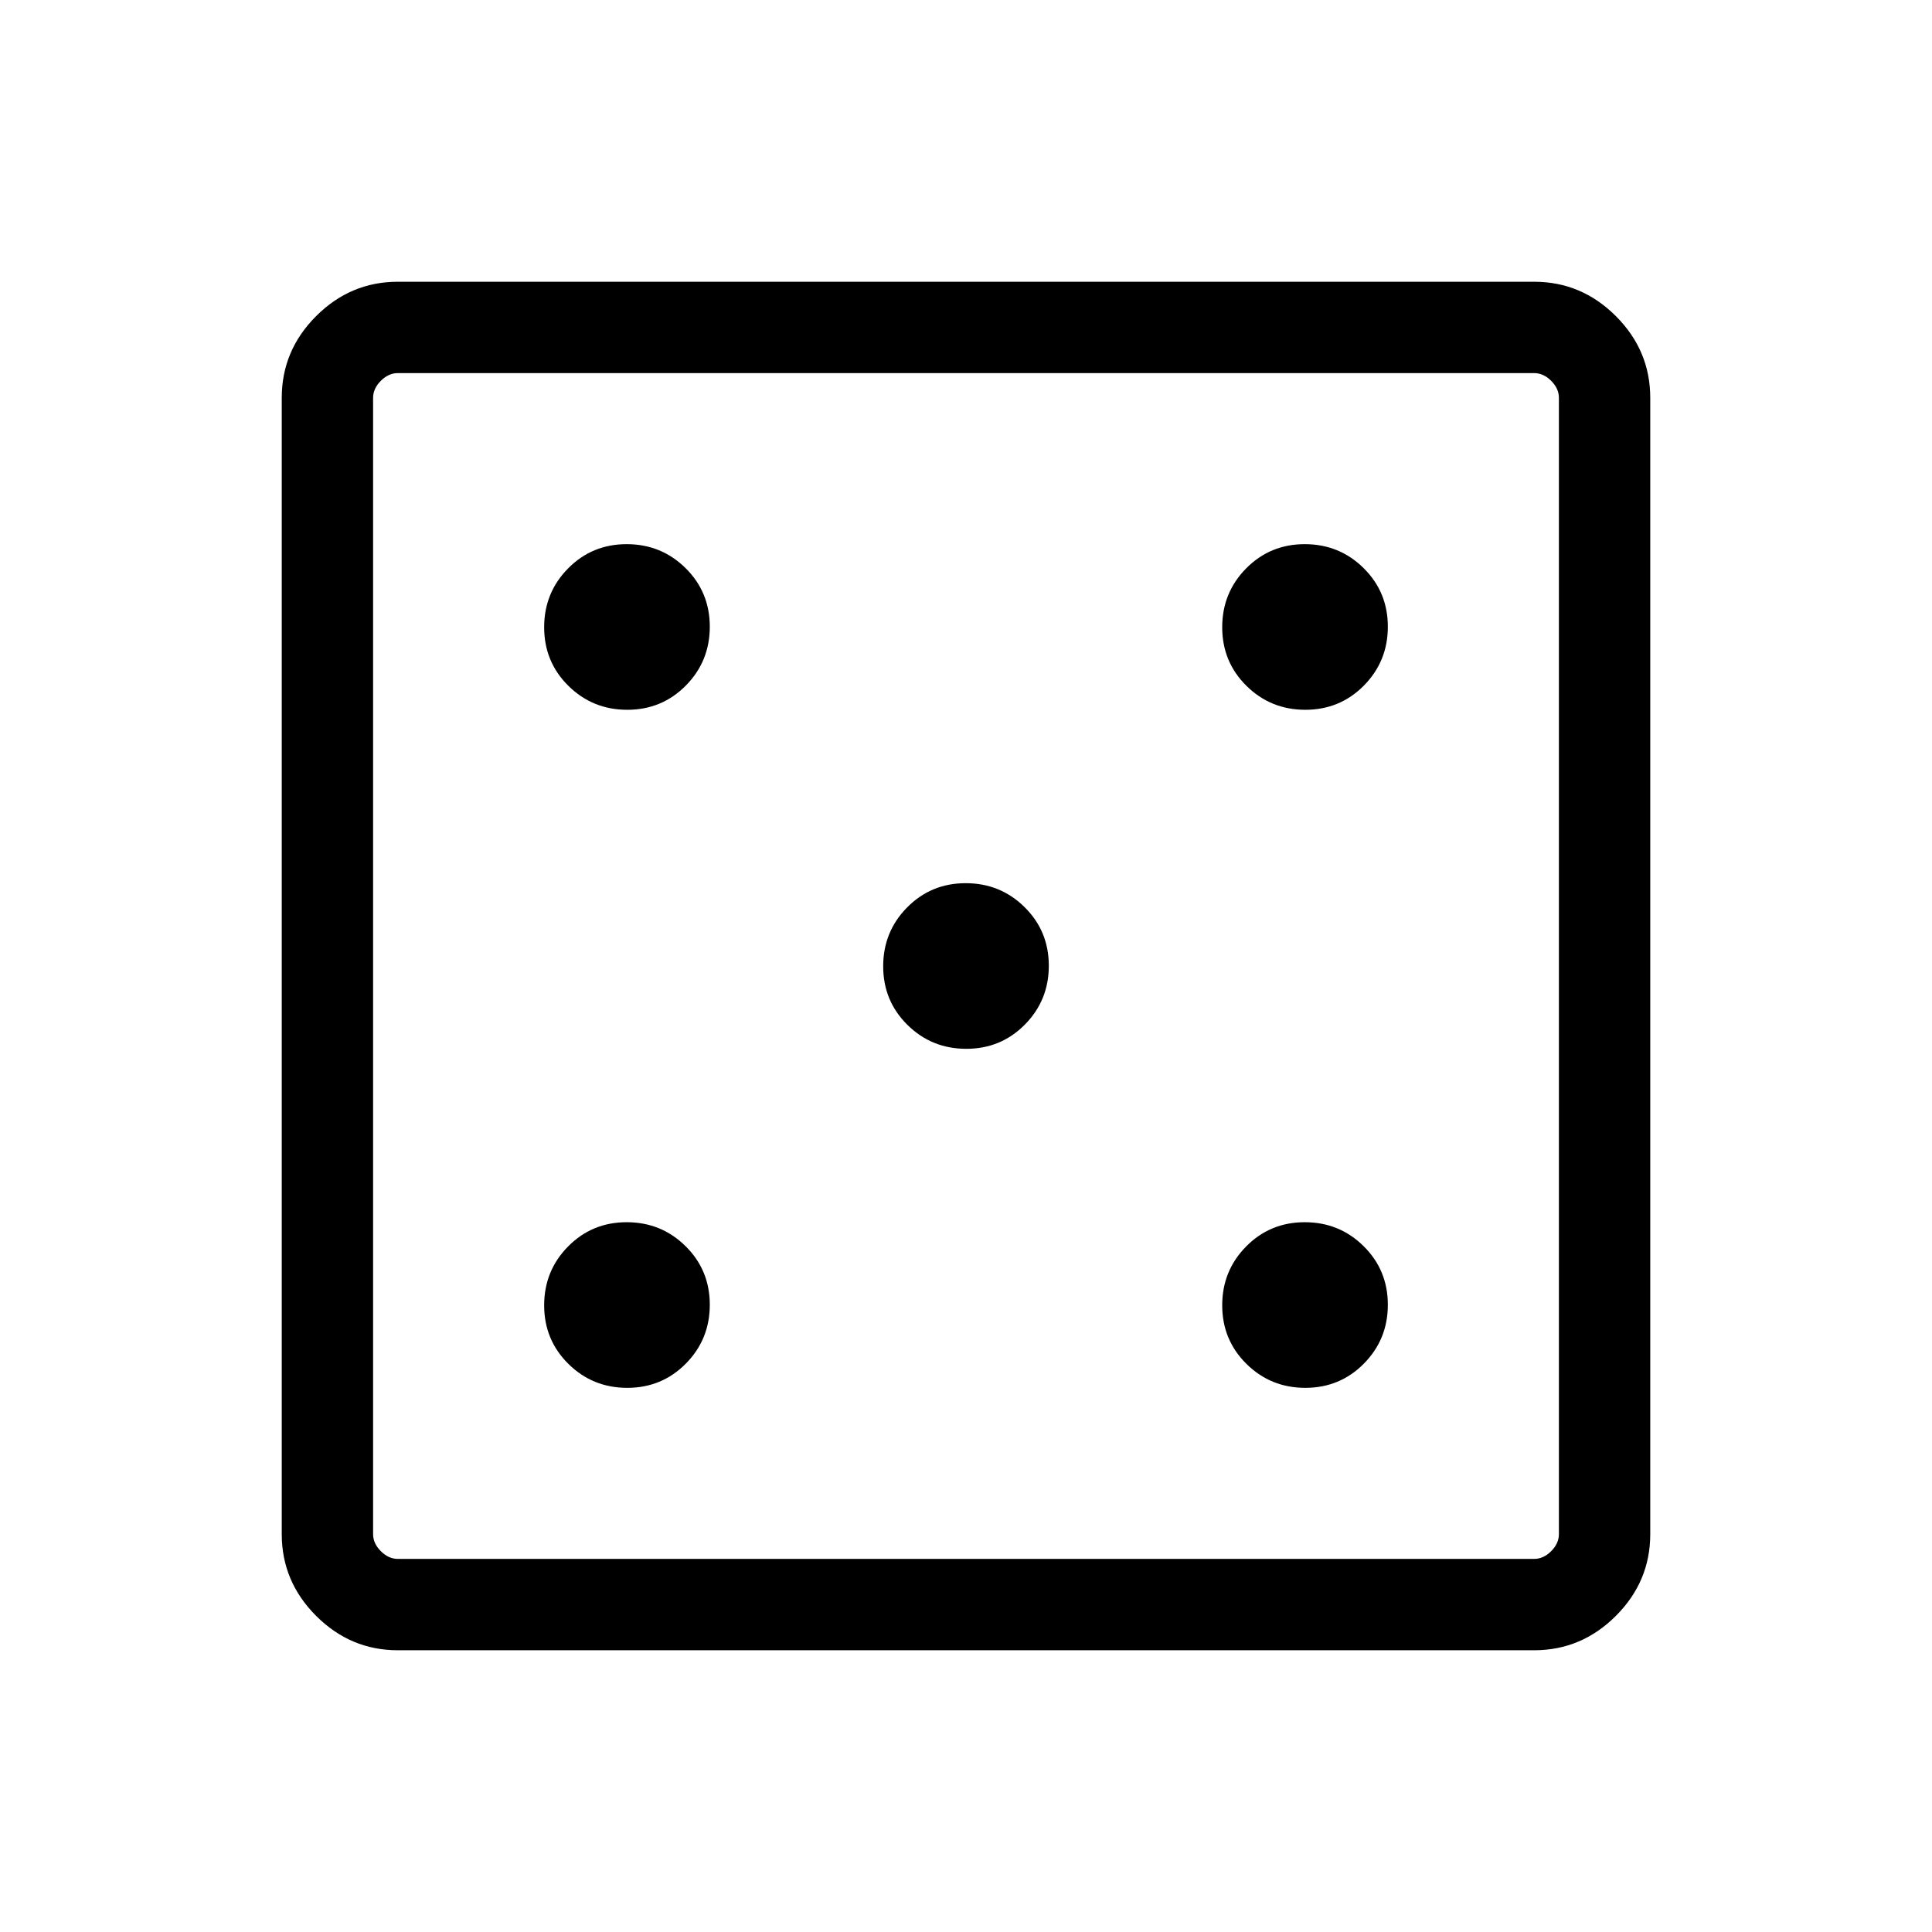
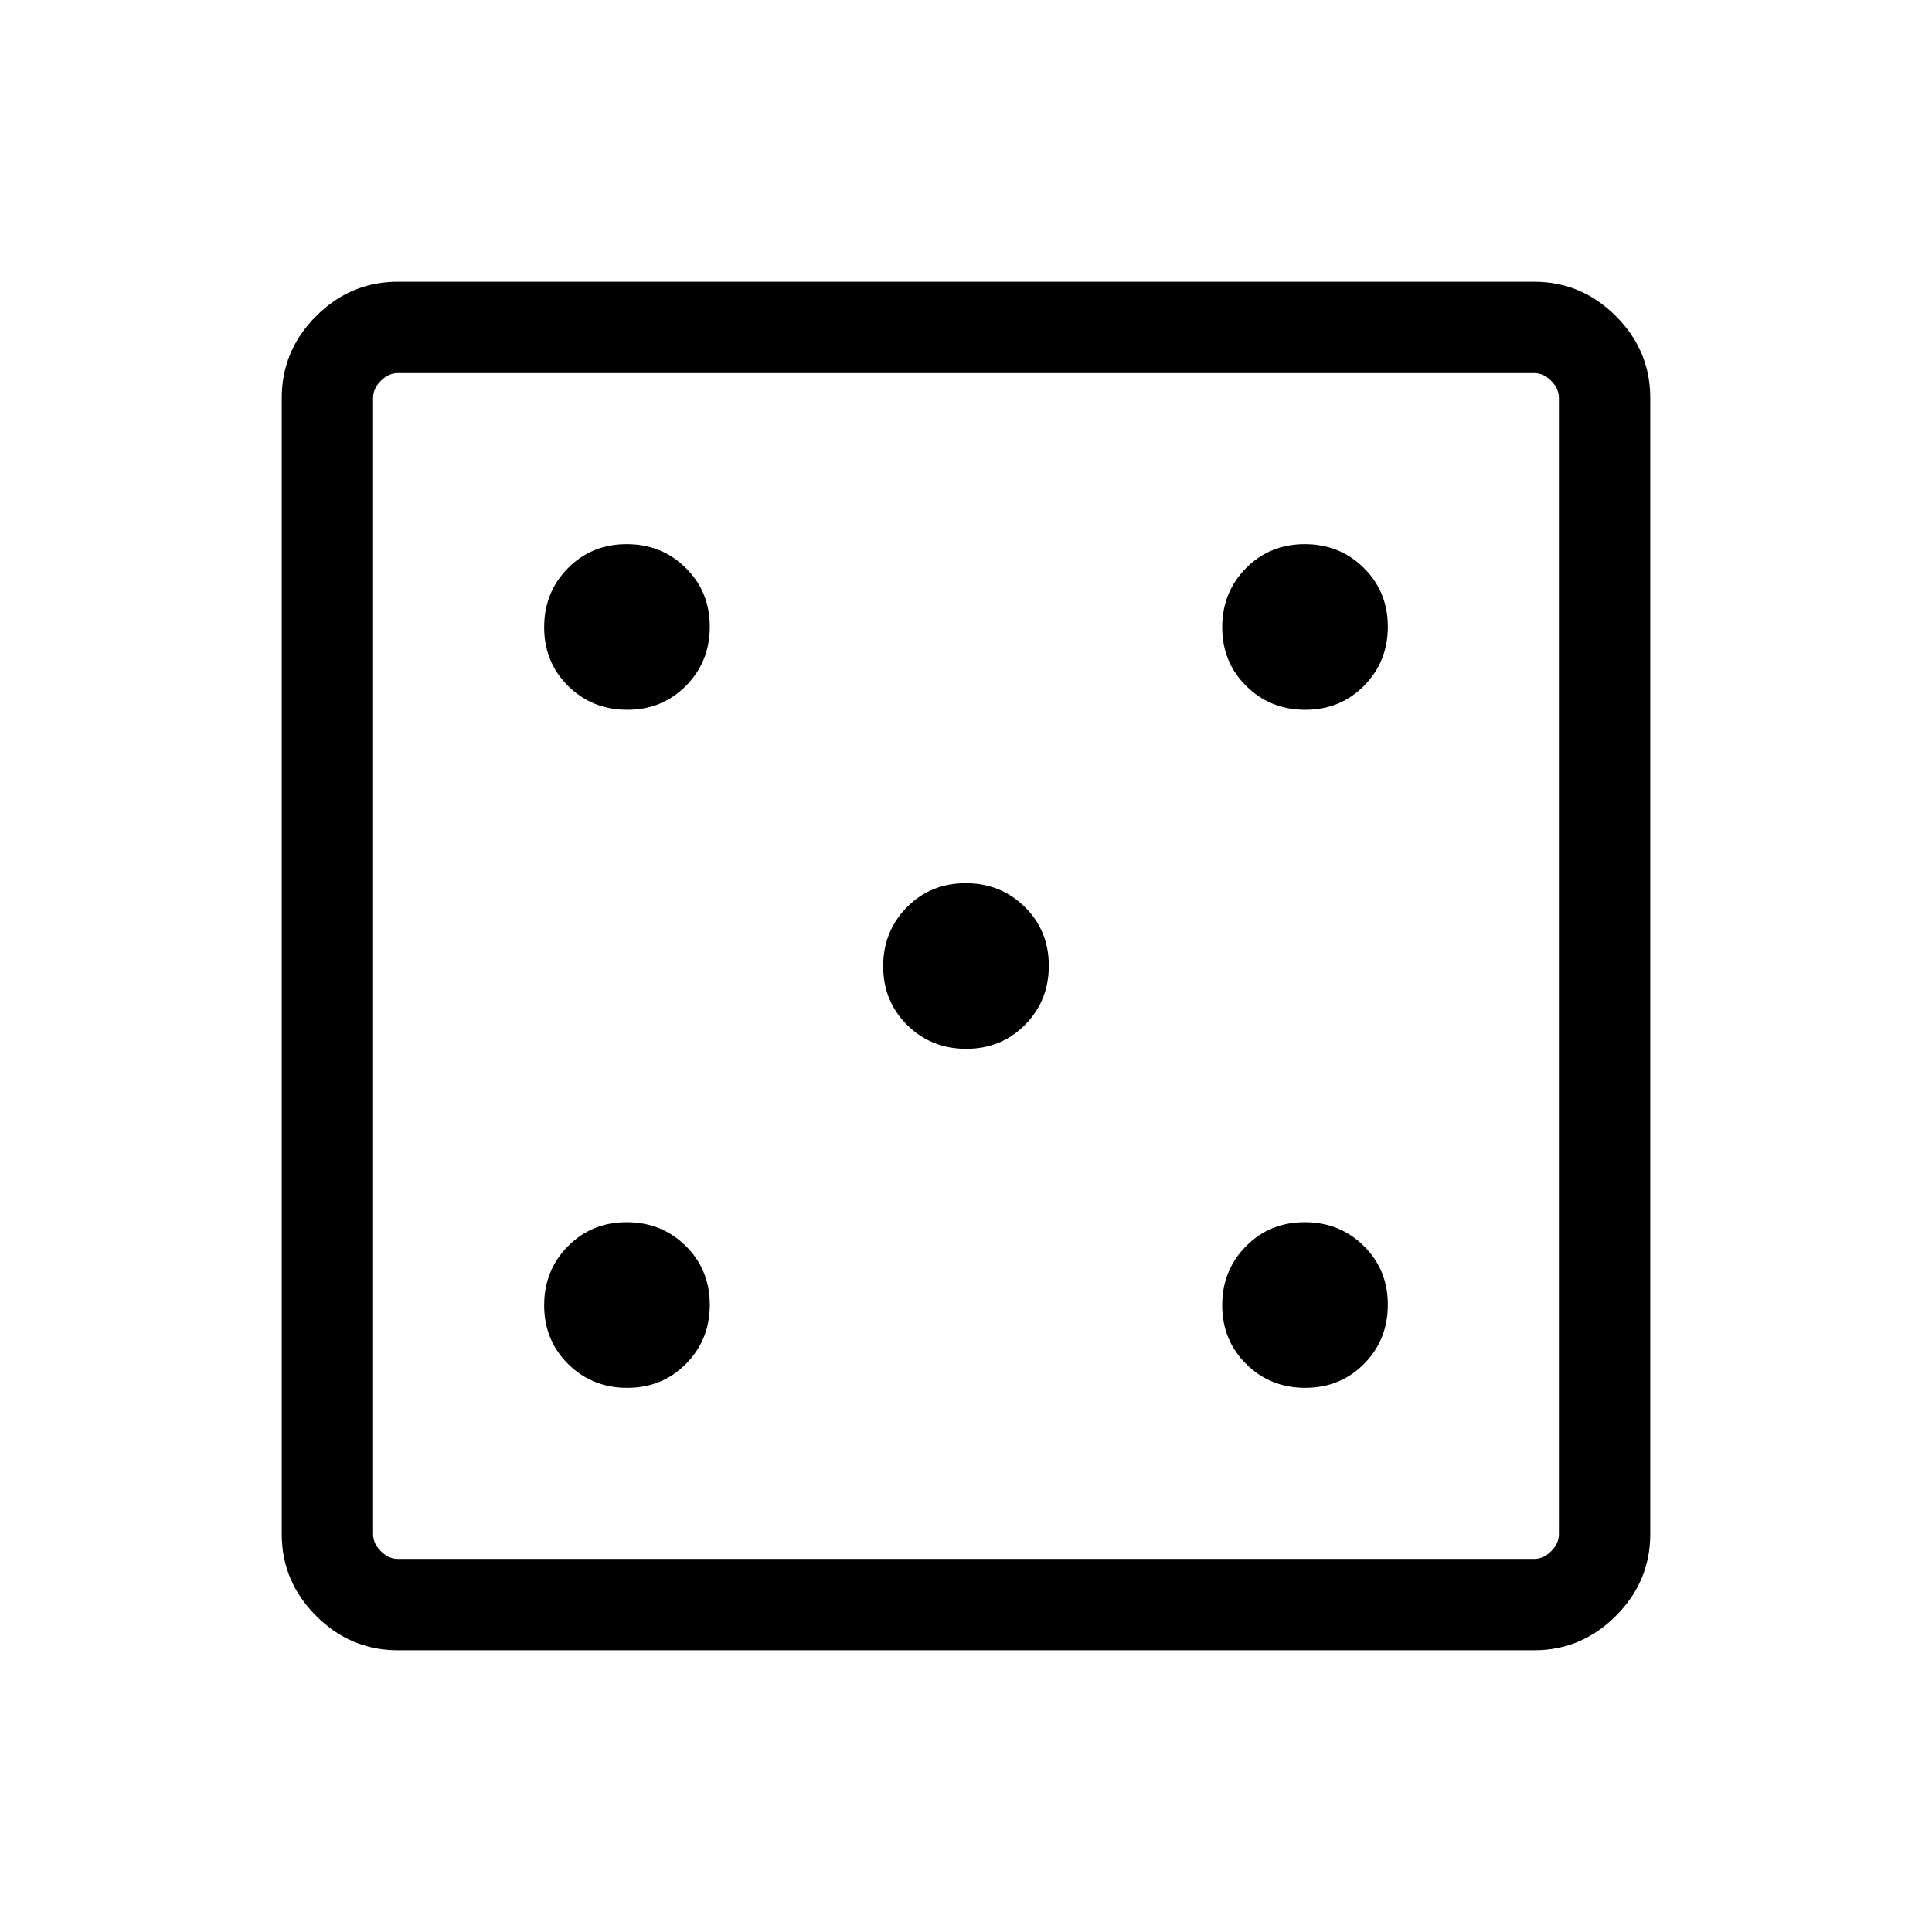
<svg xmlns="http://www.w3.org/2000/svg" height="48" viewBox="0 -960 960 960" width="48">
-   <path d="M311.68-270.39q17.21 0 29.11-12.04 11.9-12.04 11.9-29.25t-12.04-29.11q-12.05-11.9-29.25-11.9-17.21 0-29.11 12.04-11.9 12.05-11.9 29.25 0 17.21 12.04 29.11 12.04 11.9 29.25 11.9Zm0-336.92q17.21 0 29.11-12.04 11.9-12.05 11.9-29.25 0-17.21-12.04-29.11-12.05-11.9-29.25-11.9-17.21 0-29.11 12.04-11.9 12.04-11.9 29.25t12.04 29.11q12.04 11.9 29.25 11.9Zm168.46 168.46q17.21 0 29.11-12.04 11.9-12.04 11.9-29.25t-12.04-29.11q-12.04-11.9-29.25-11.9t-29.11 12.04q-11.9 12.04-11.9 29.25t12.04 29.11q12.04 11.9 29.25 11.9ZM648.6-270.39q17.21 0 29.11-12.04 11.9-12.04 11.9-29.25t-12.04-29.11q-12.04-11.9-29.25-11.9t-29.11 12.04q-11.9 12.05-11.9 29.25 0 17.21 12.04 29.11 12.05 11.9 29.25 11.9Zm0-336.92q17.21 0 29.11-12.04 11.9-12.05 11.9-29.25 0-17.21-12.04-29.11-12.04-11.9-29.25-11.9t-29.11 12.04q-11.9 12.04-11.9 29.25t12.04 29.11q12.05 11.9 29.25 11.9ZM197.69-140q-23.53 0-40.61-17.08T140-197.69v-564.62q0-23.53 17.08-40.61T197.69-820h564.62q23.53 0 40.61 17.08T820-762.31v564.62q0 23.53-17.08 40.61T762.31-140H197.69Zm0-45.39h564.62q4.61 0 8.46-3.84 3.84-3.85 3.84-8.46v-564.62q0-4.61-3.84-8.46-3.85-3.84-8.46-3.84H197.69q-4.61 0-8.46 3.84-3.84 3.85-3.84 8.46v564.62q0 4.61 3.84 8.46 3.85 3.84 8.46 3.84Zm-12.3-589.22v589.22-589.22Z" />
+   <path d="M340.89-282.33q11.8-11.95 11.8-29.35 0-17.4-11.95-29.21-11.94-11.8-29.34-11.8t-29.21 11.95q-11.8 11.94-11.8 29.34t11.94 29.21q11.95 11.8 29.35 11.8 17.4 0 29.21-11.94Zm0-336.93q11.8-11.94 11.8-29.34t-11.95-29.21q-11.94-11.8-29.34-11.8t-29.21 11.94q-11.8 11.95-11.8 29.35 0 17.4 11.94 29.21 11.95 11.8 29.35 11.8 17.4 0 29.21-11.95Zm168.46 168.47q11.8-11.95 11.8-29.35 0-17.4-11.94-29.21-11.95-11.8-29.35-11.8-17.4 0-29.21 11.94-11.8 11.95-11.8 29.35 0 17.4 11.94 29.21 11.95 11.8 29.35 11.8 17.4 0 29.21-11.94Zm168.46 168.46q11.8-11.95 11.8-29.35 0-17.4-11.94-29.21-11.95-11.8-29.35-11.8-17.4 0-29.21 11.95-11.8 11.94-11.8 29.34t11.95 29.21q11.94 11.8 29.34 11.8t29.21-11.94Zm0-336.93q11.8-11.94 11.8-29.34t-11.94-29.21q-11.95-11.8-29.35-11.8-17.4 0-29.21 11.94-11.8 11.95-11.8 29.35 0 17.4 11.95 29.21 11.94 11.8 29.34 11.8t29.21-11.95ZM197.69-140q-23.53 0-40.61-17.08T140-197.69v-564.62q0-23.53 17.08-40.61T197.69-820h564.62q23.53 0 40.61 17.08T820-762.31v564.62q0 23.53-17.08 40.61T762.31-140H197.69Zm0-45.39h564.62q4.61 0 8.46-3.84 3.84-3.85 3.84-8.46v-564.62q0-4.61-3.84-8.46-3.85-3.84-8.46-3.84H197.69q-4.61 0-8.46 3.84-3.84 3.85-3.84 8.46v564.62q0 4.61 3.84 8.46 3.85 3.84 8.46 3.84Zm-12.3-589.22v589.22-589.22Z" />
</svg>
